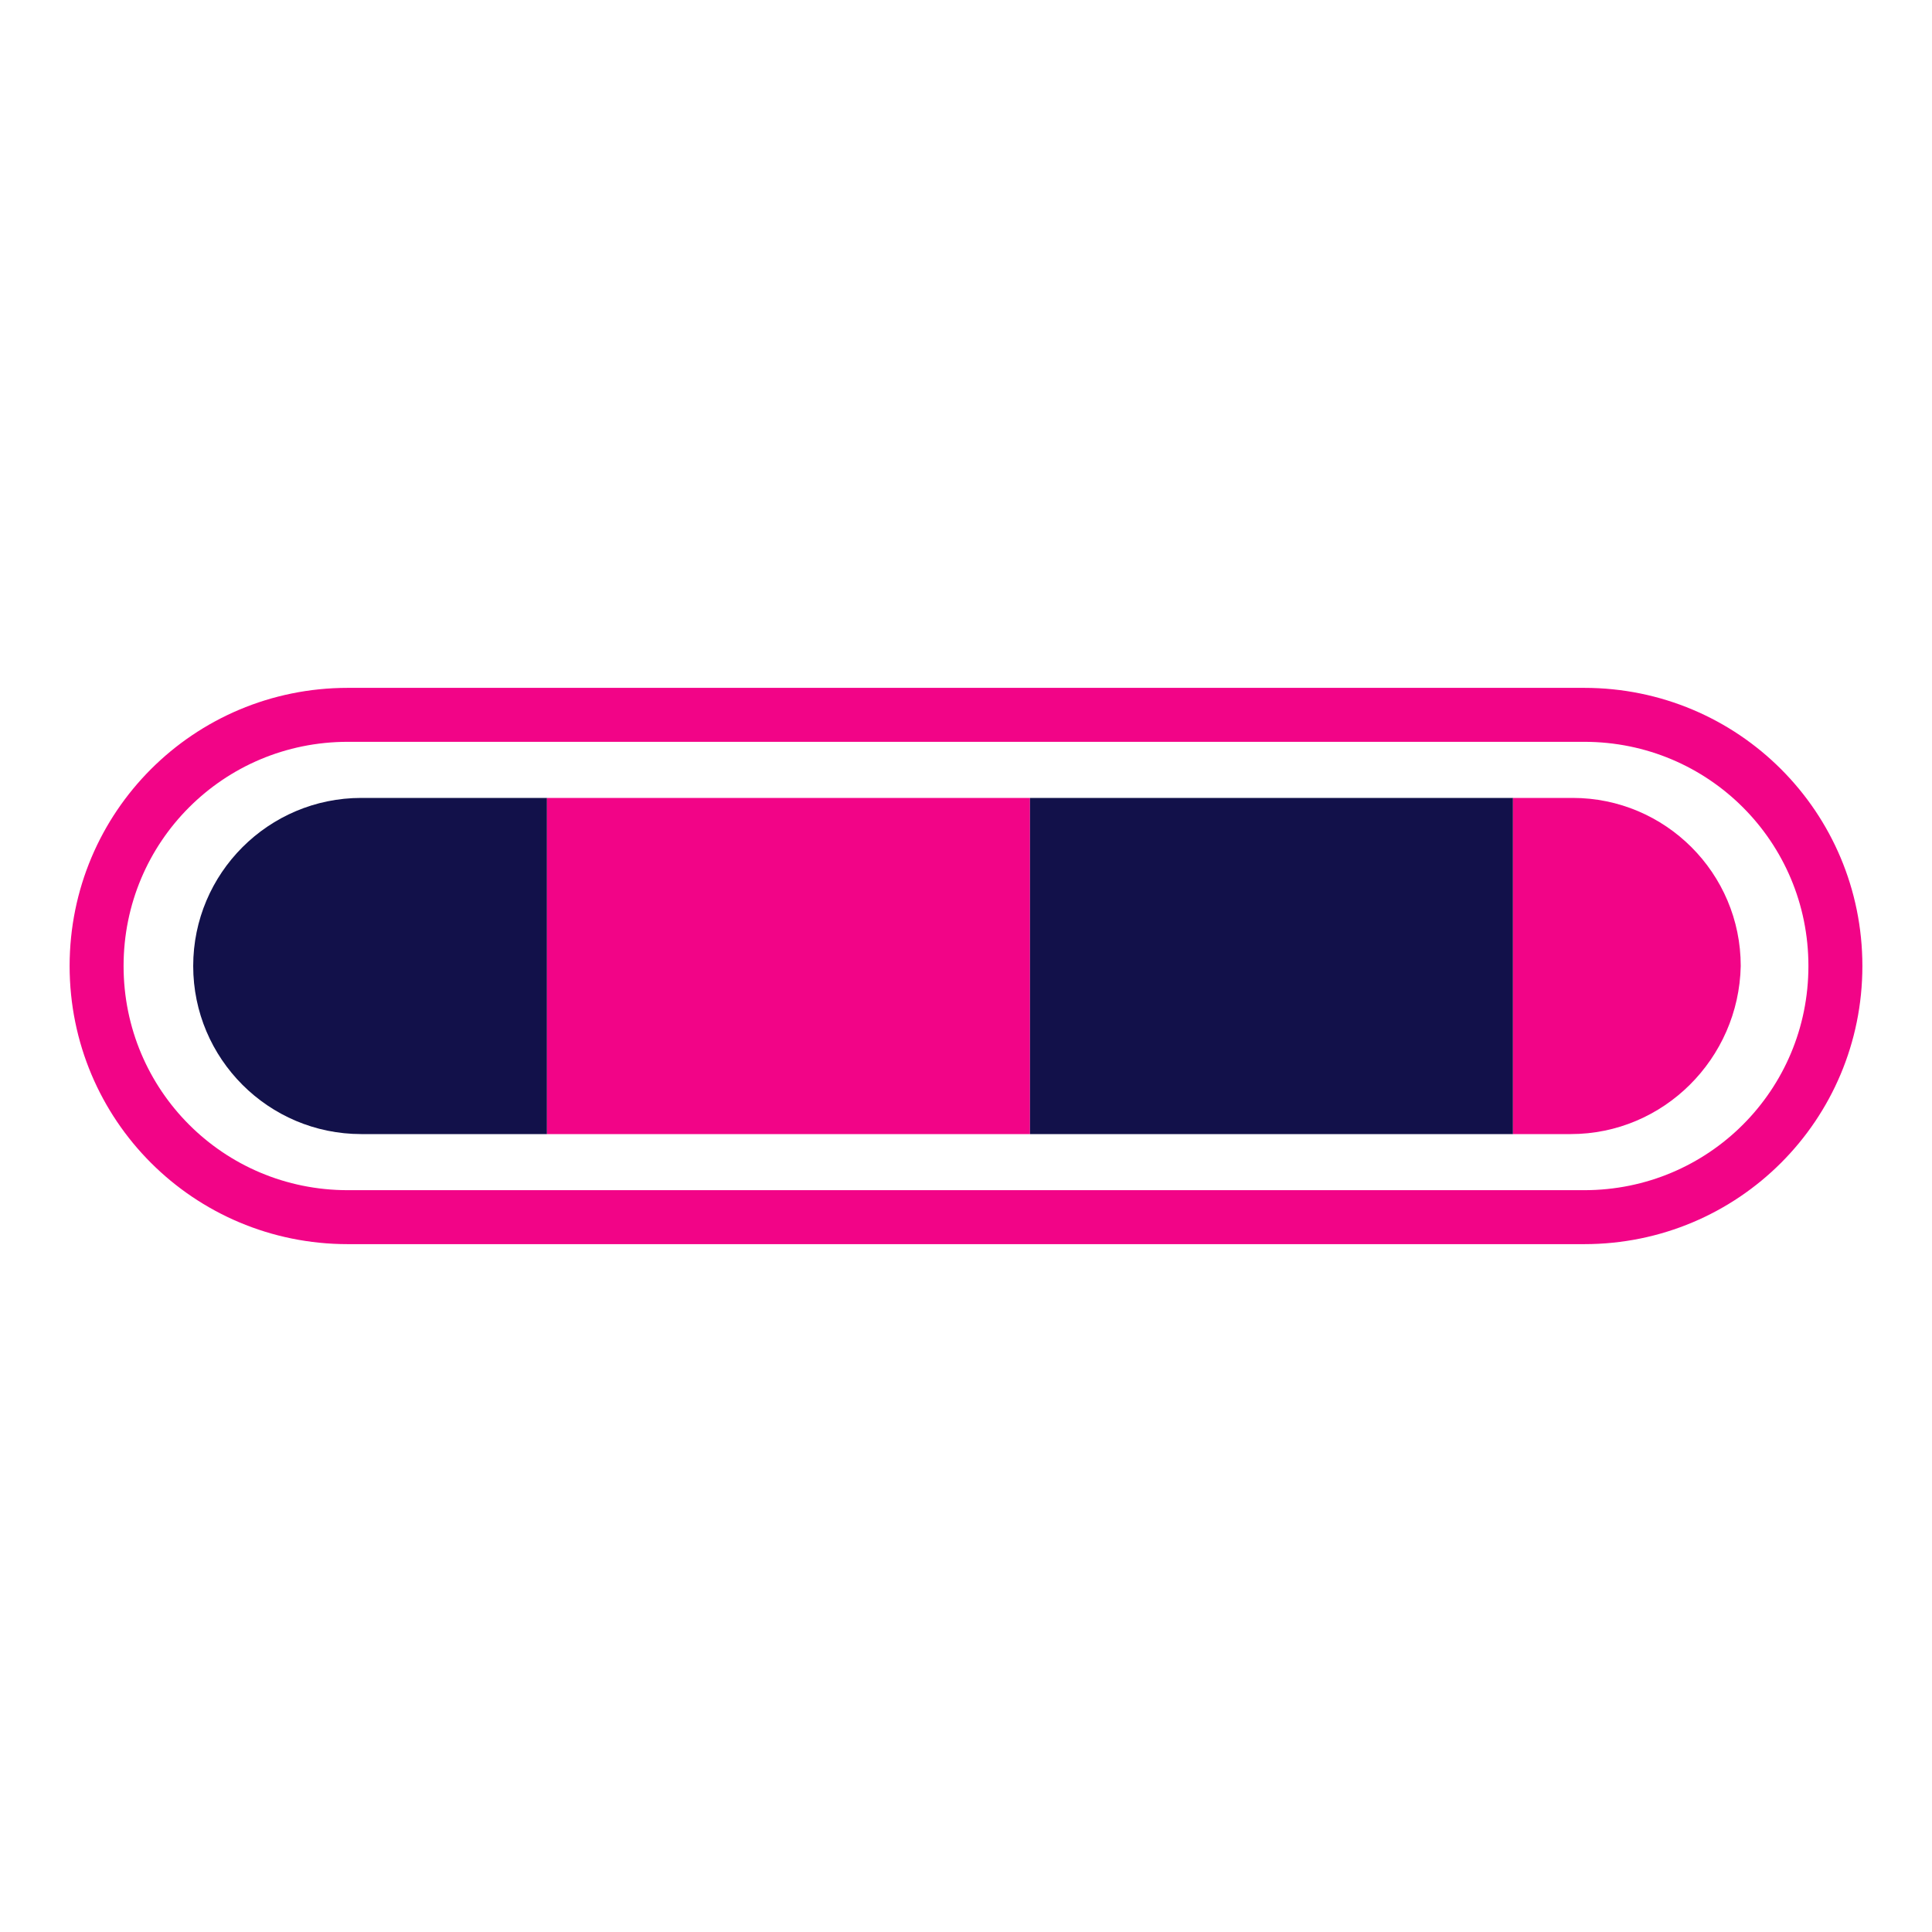
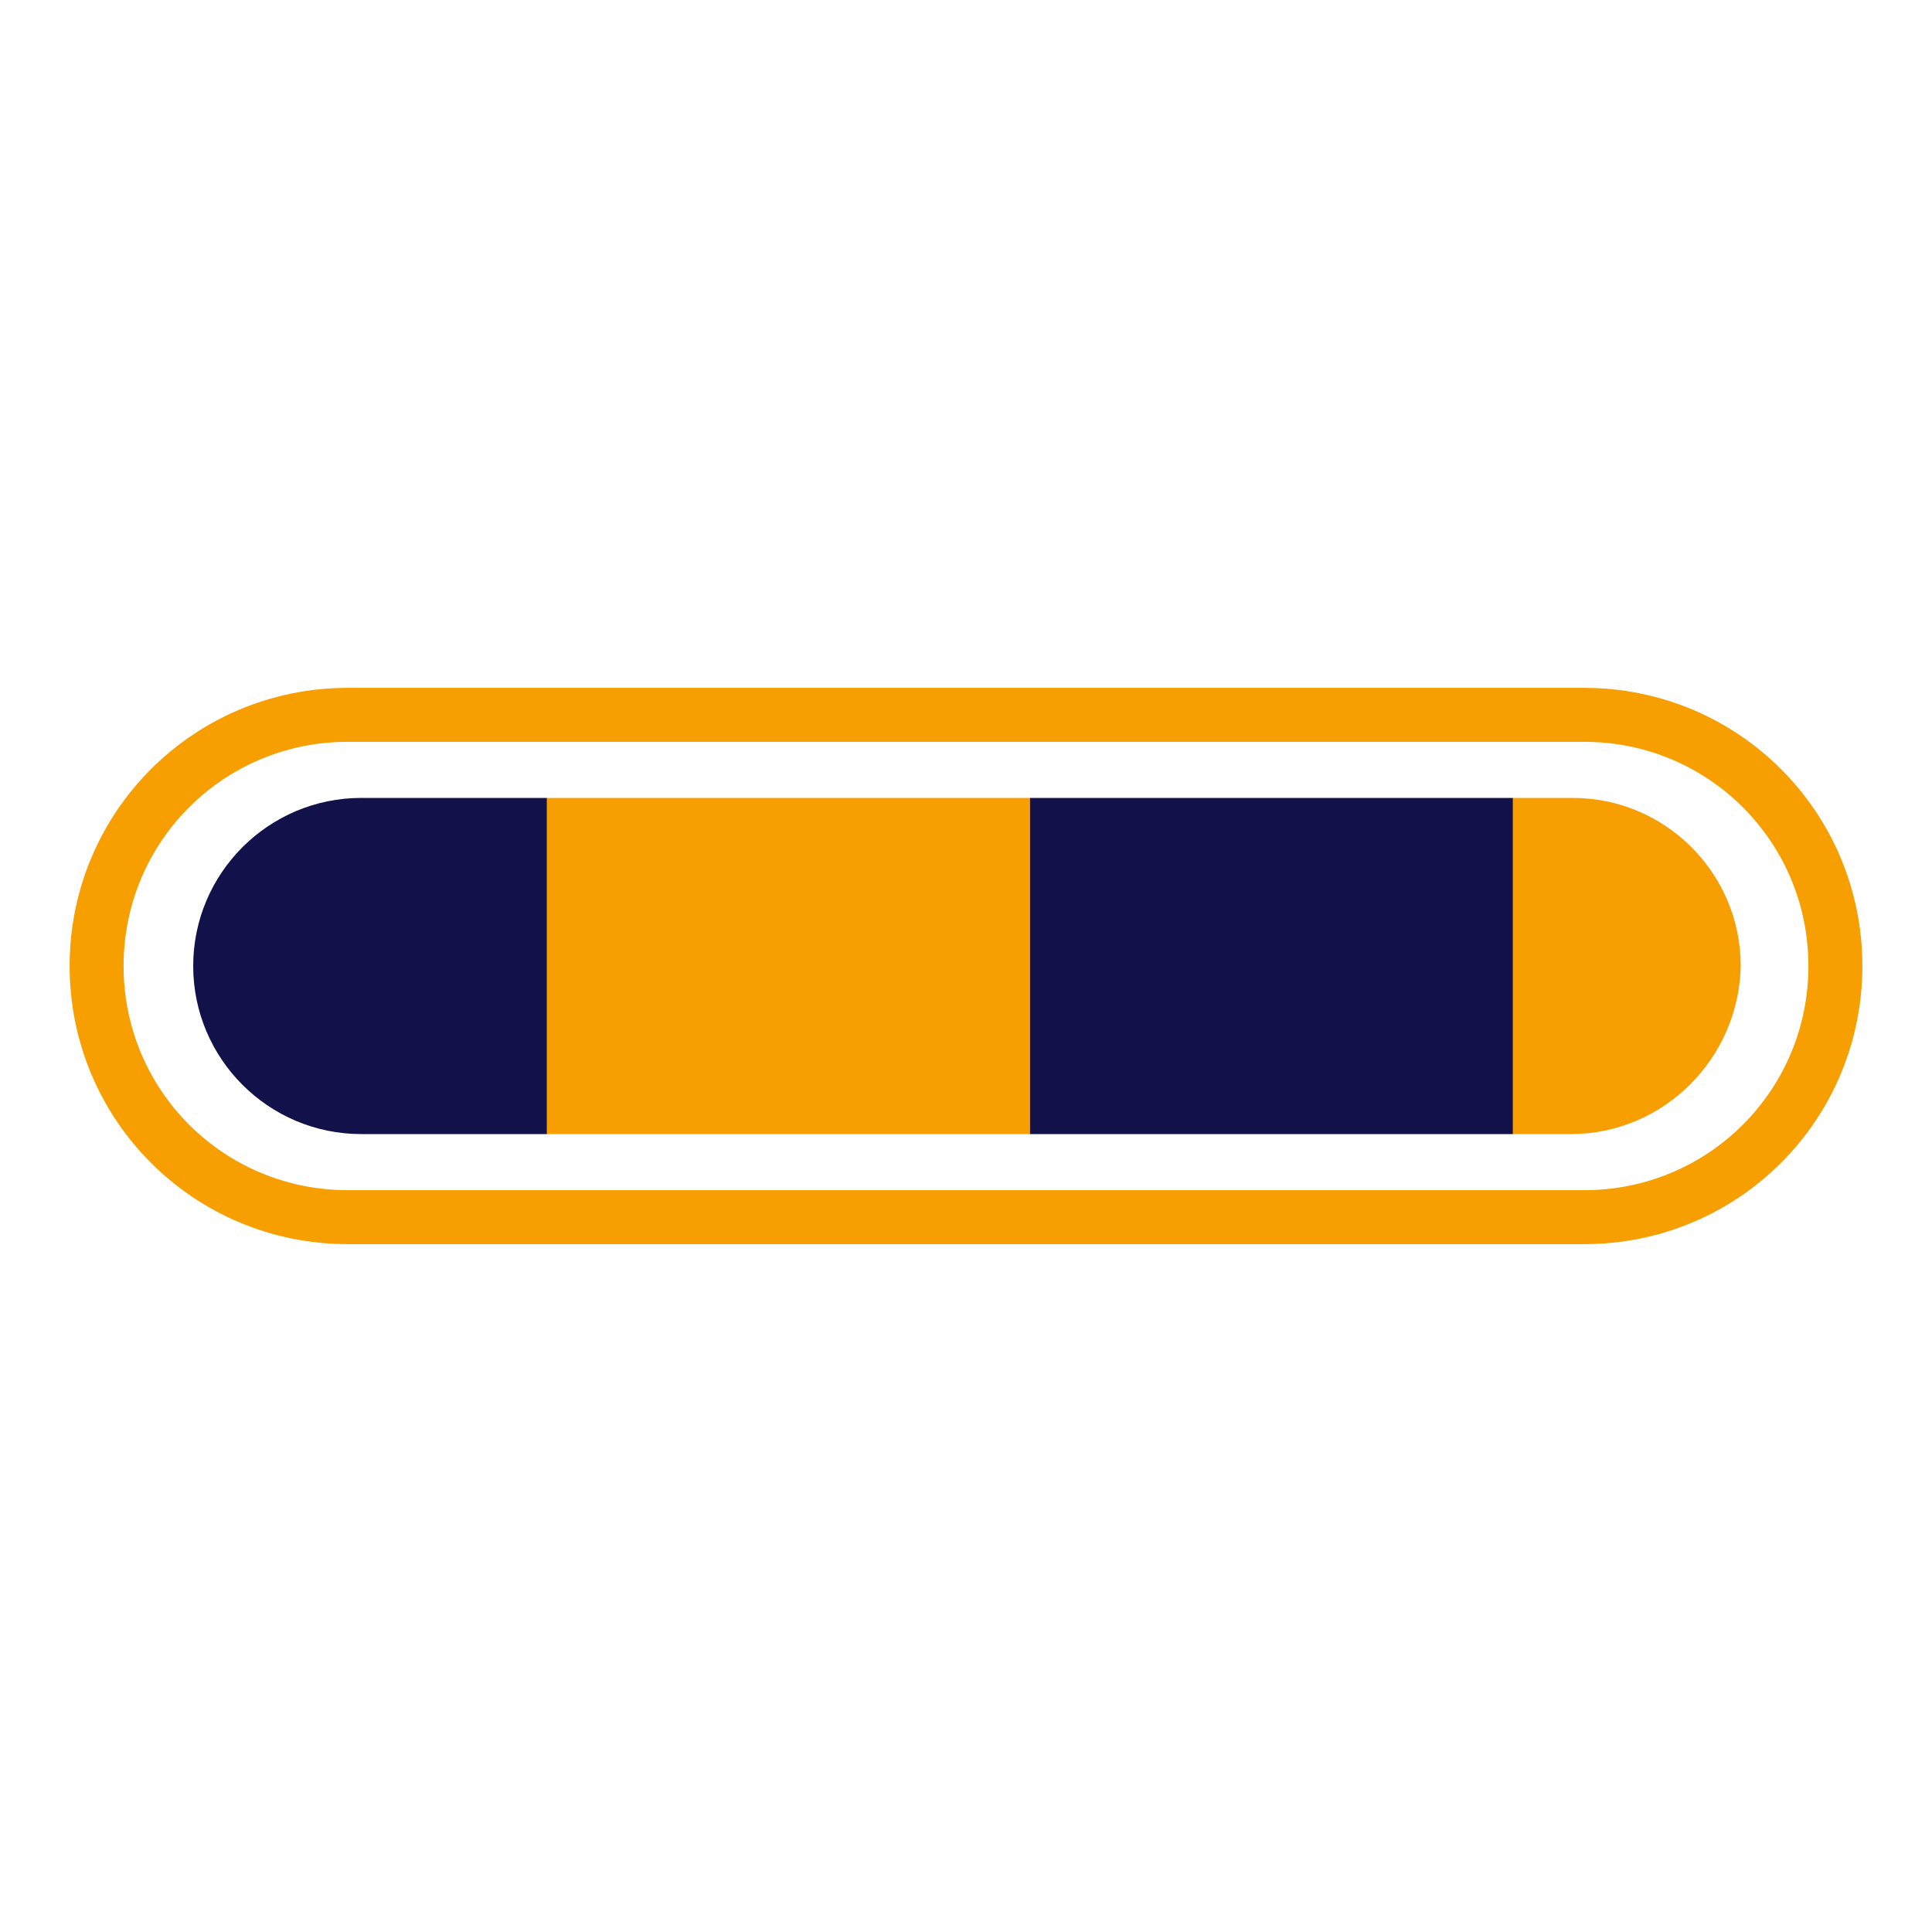
<svg xmlns="http://www.w3.org/2000/svg" width="200px" height="200px" viewBox="0 0 100 100" preserveAspectRatio="xMidYMid" class="lds-colorbar" style="background: none;">
  <defs>
    <clipPath ng-attr-id="{{config.cpid}}" x="0" y="0" width="100" height="100" id="lds-colorbar-cpid-d9c82900c05cd">
      <path d="M81.3,58.7H18.7c-4.8,0-8.7-3.9-8.7-8.7v0c0-4.8,3.9-8.7,8.7-8.7h62.7c4.8,0,8.7,3.9,8.7,8.7v0C90,54.8,86.1,58.7,81.3,58.7z" />
    </clipPath>
  </defs>
-   <path fill="none" ng-attr-stroke="{{config.cf}}" stroke-width="2.793" d="M82,63H18c-7.2,0-13-5.8-13-13v0c0-7.2,5.8-13,13-13h64c7.2,0,13,5.8,13,13v0C95,57.2,89.2,63,82,63z" stroke="#f20487" />
+   <path fill="none" ng-attr-stroke="{{config.cf}}" stroke-width="2.793" d="M82,63H18c-7.2,0-13-5.8-13-13v0c0-7.2,5.8-13,13-13h64c7.2,0,13,5.8,13,13v0C95,57.2,89.2,63,82,63z" stroke="#F79E01" />
  <g ng-attr-clip-path="url(#{{config.cpid}})" clip-path="url(#lds-colorbar-cpid-d9c82900c05cd)">
    <g transform="translate(28.3122 0)">
-       <rect x="-100" y="0" width="25" height="100" ng-attr-fill="{{config.c1}}" fill="#f20487" />
+       <rect x="-100" y="0" width="25" height="100" ng-attr-fill="{{config.c1}}" fill="#F79E01" />
      <rect x="-75" y="0" width="25" height="100" ng-attr-fill="{{config.c2}}" fill="#12114a" />
-       <rect x="-50" y="0" width="25" height="100" ng-attr-fill="{{config.c3}}" fill="#f20487" />
+       <rect x="-50" y="0" width="25" height="100" ng-attr-fill="{{config.c3}}" fill="#F79E01" />
      <rect x="-25" y="0" width="25" height="100" ng-attr-fill="{{config.c4}}" fill="#12114a" />
-       <rect x="0" y="0" width="25" height="100" ng-attr-fill="{{config.c1}}" fill="#f20487" />
+       <rect x="0" y="0" width="25" height="100" ng-attr-fill="{{config.c1}}" fill="#F79E01" />
      <rect x="25" y="0" width="25" height="100" ng-attr-fill="{{config.c2}}" fill="#12114a" />
-       <rect x="50" y="0" width="25" height="100" ng-attr-fill="{{config.c3}}" fill="#f20487" />
+       <rect x="50" y="0" width="25" height="100" ng-attr-fill="{{config.c3}}" fill="#F79E01" />
      <rect x="75" y="0" width="25" height="100" ng-attr-fill="{{config.c4}}" fill="#12114a" />
      <animateTransform attributeName="transform" type="translate" calcMode="linear" values="0;100" keyTimes="0;1" dur="1s" begin="0s" repeatCount="indefinite" />
    </g>
  </g>
</svg>
